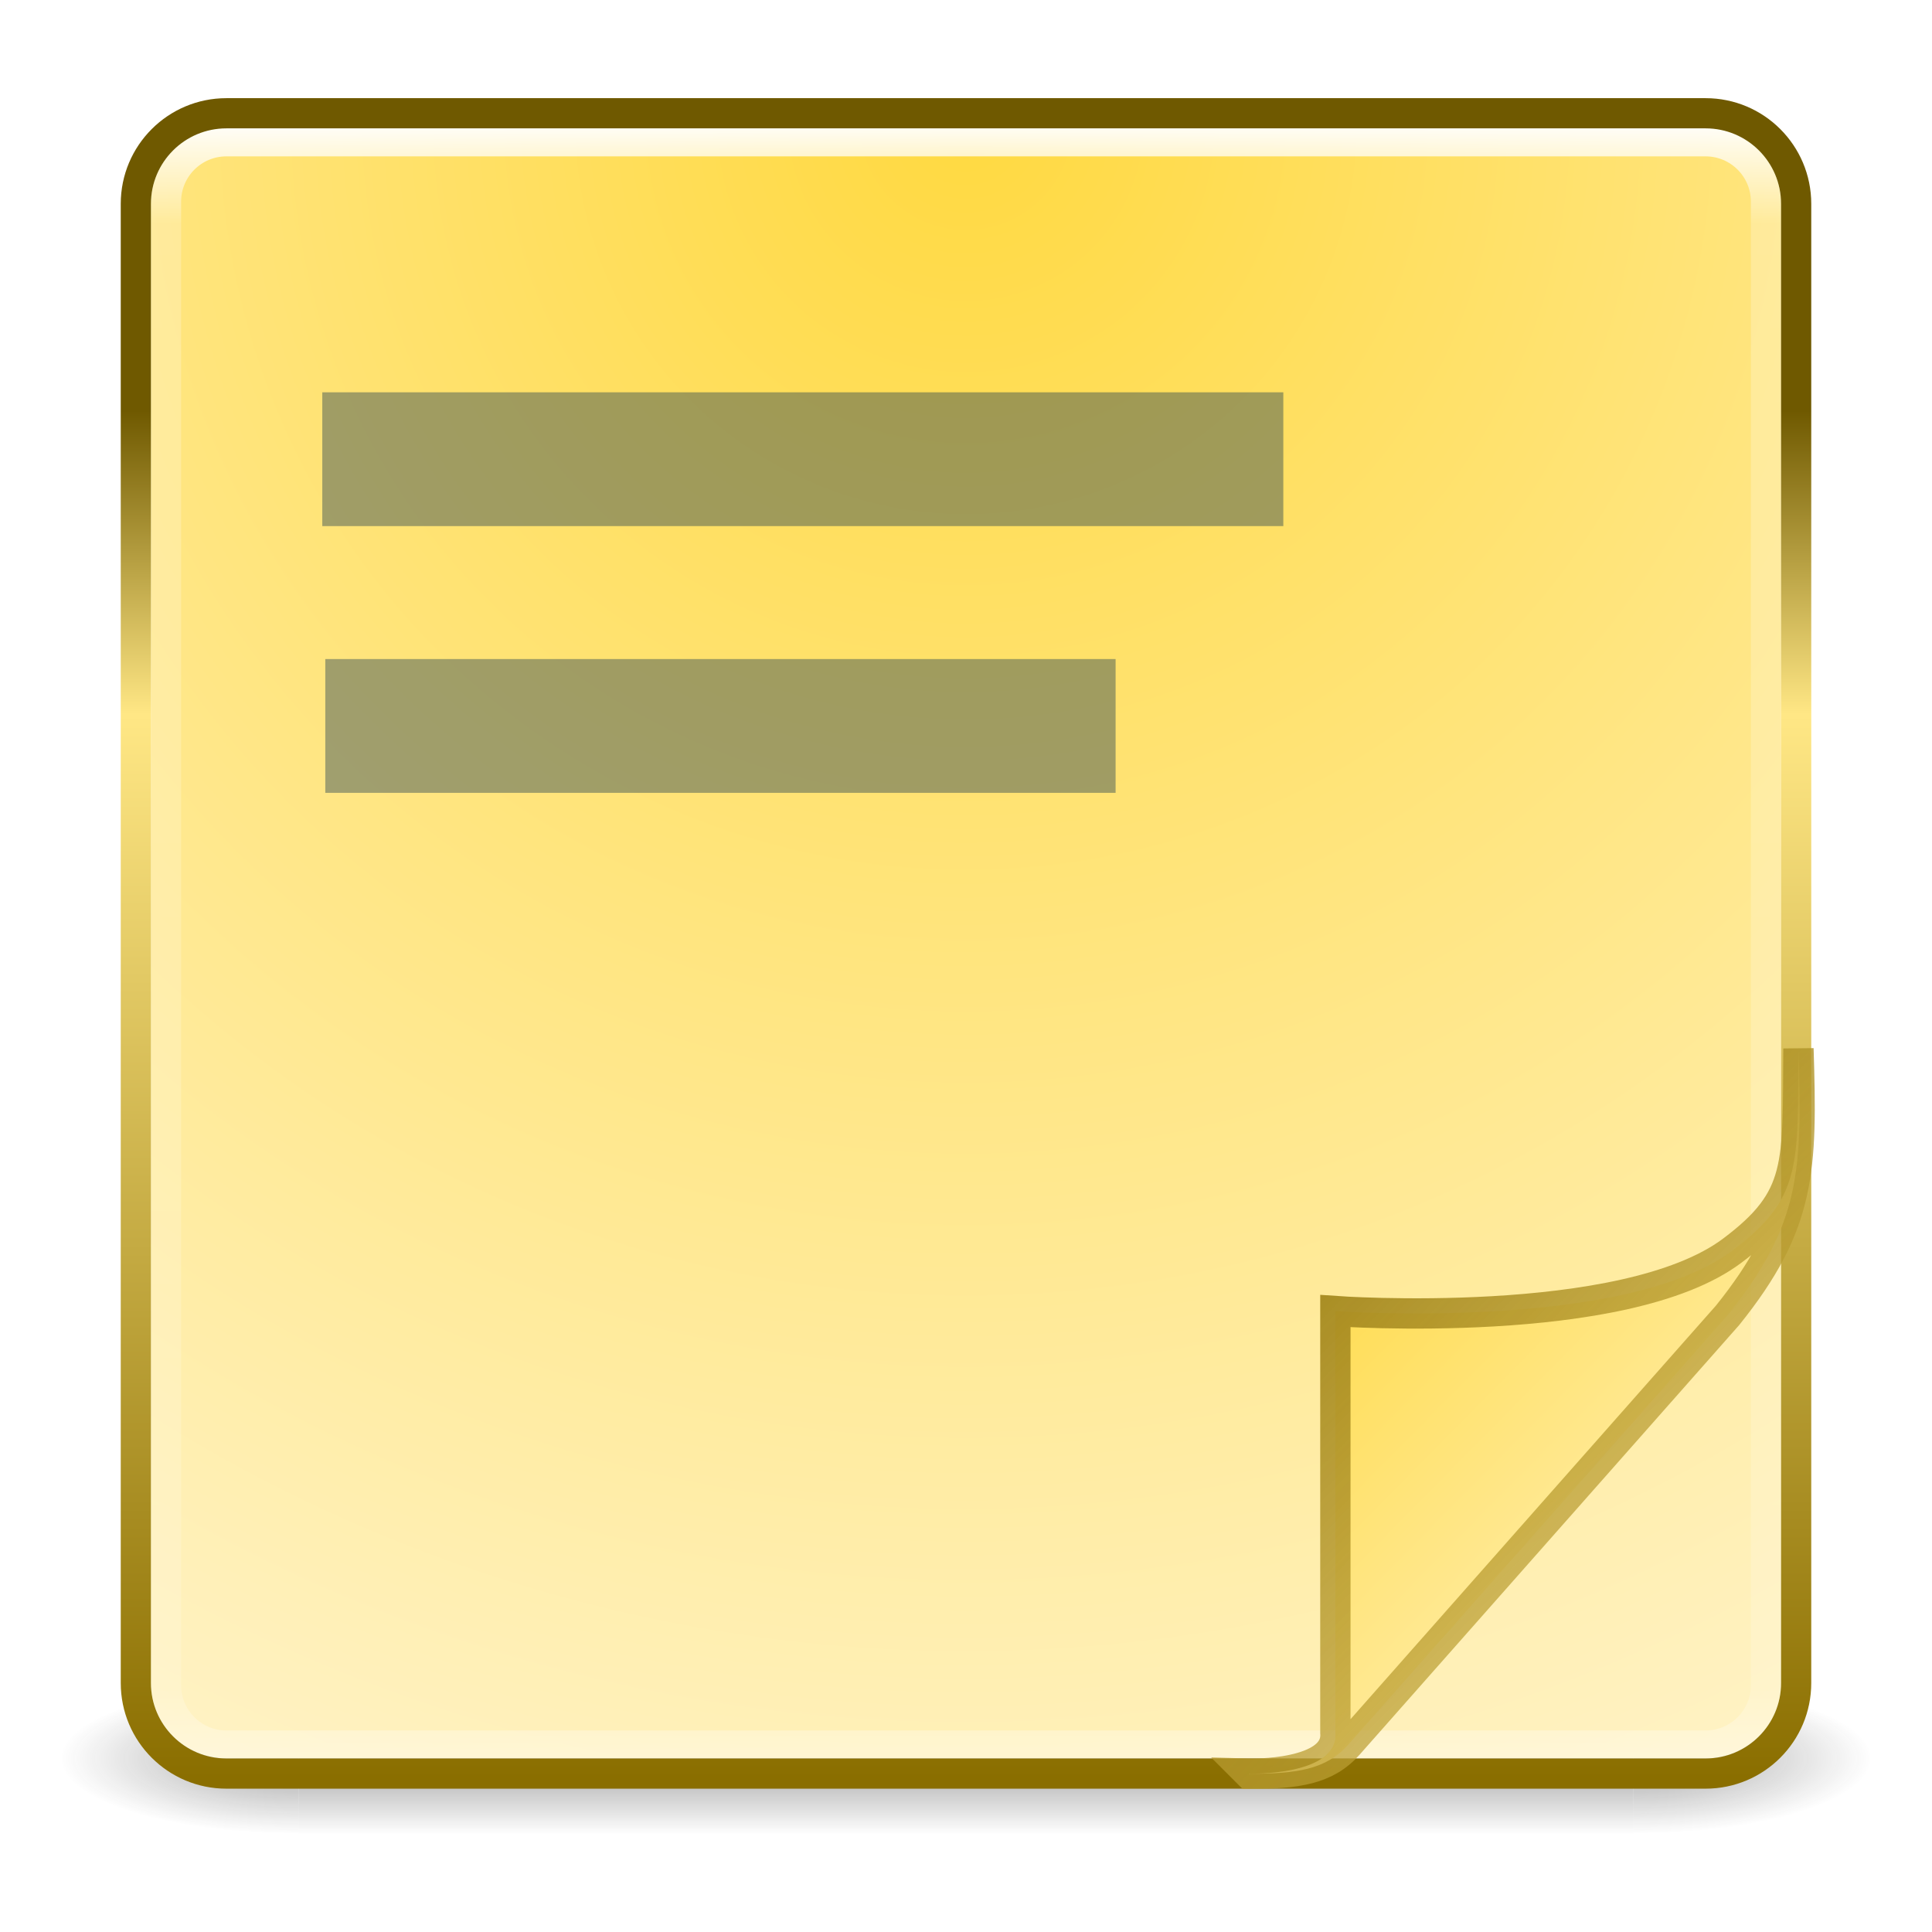
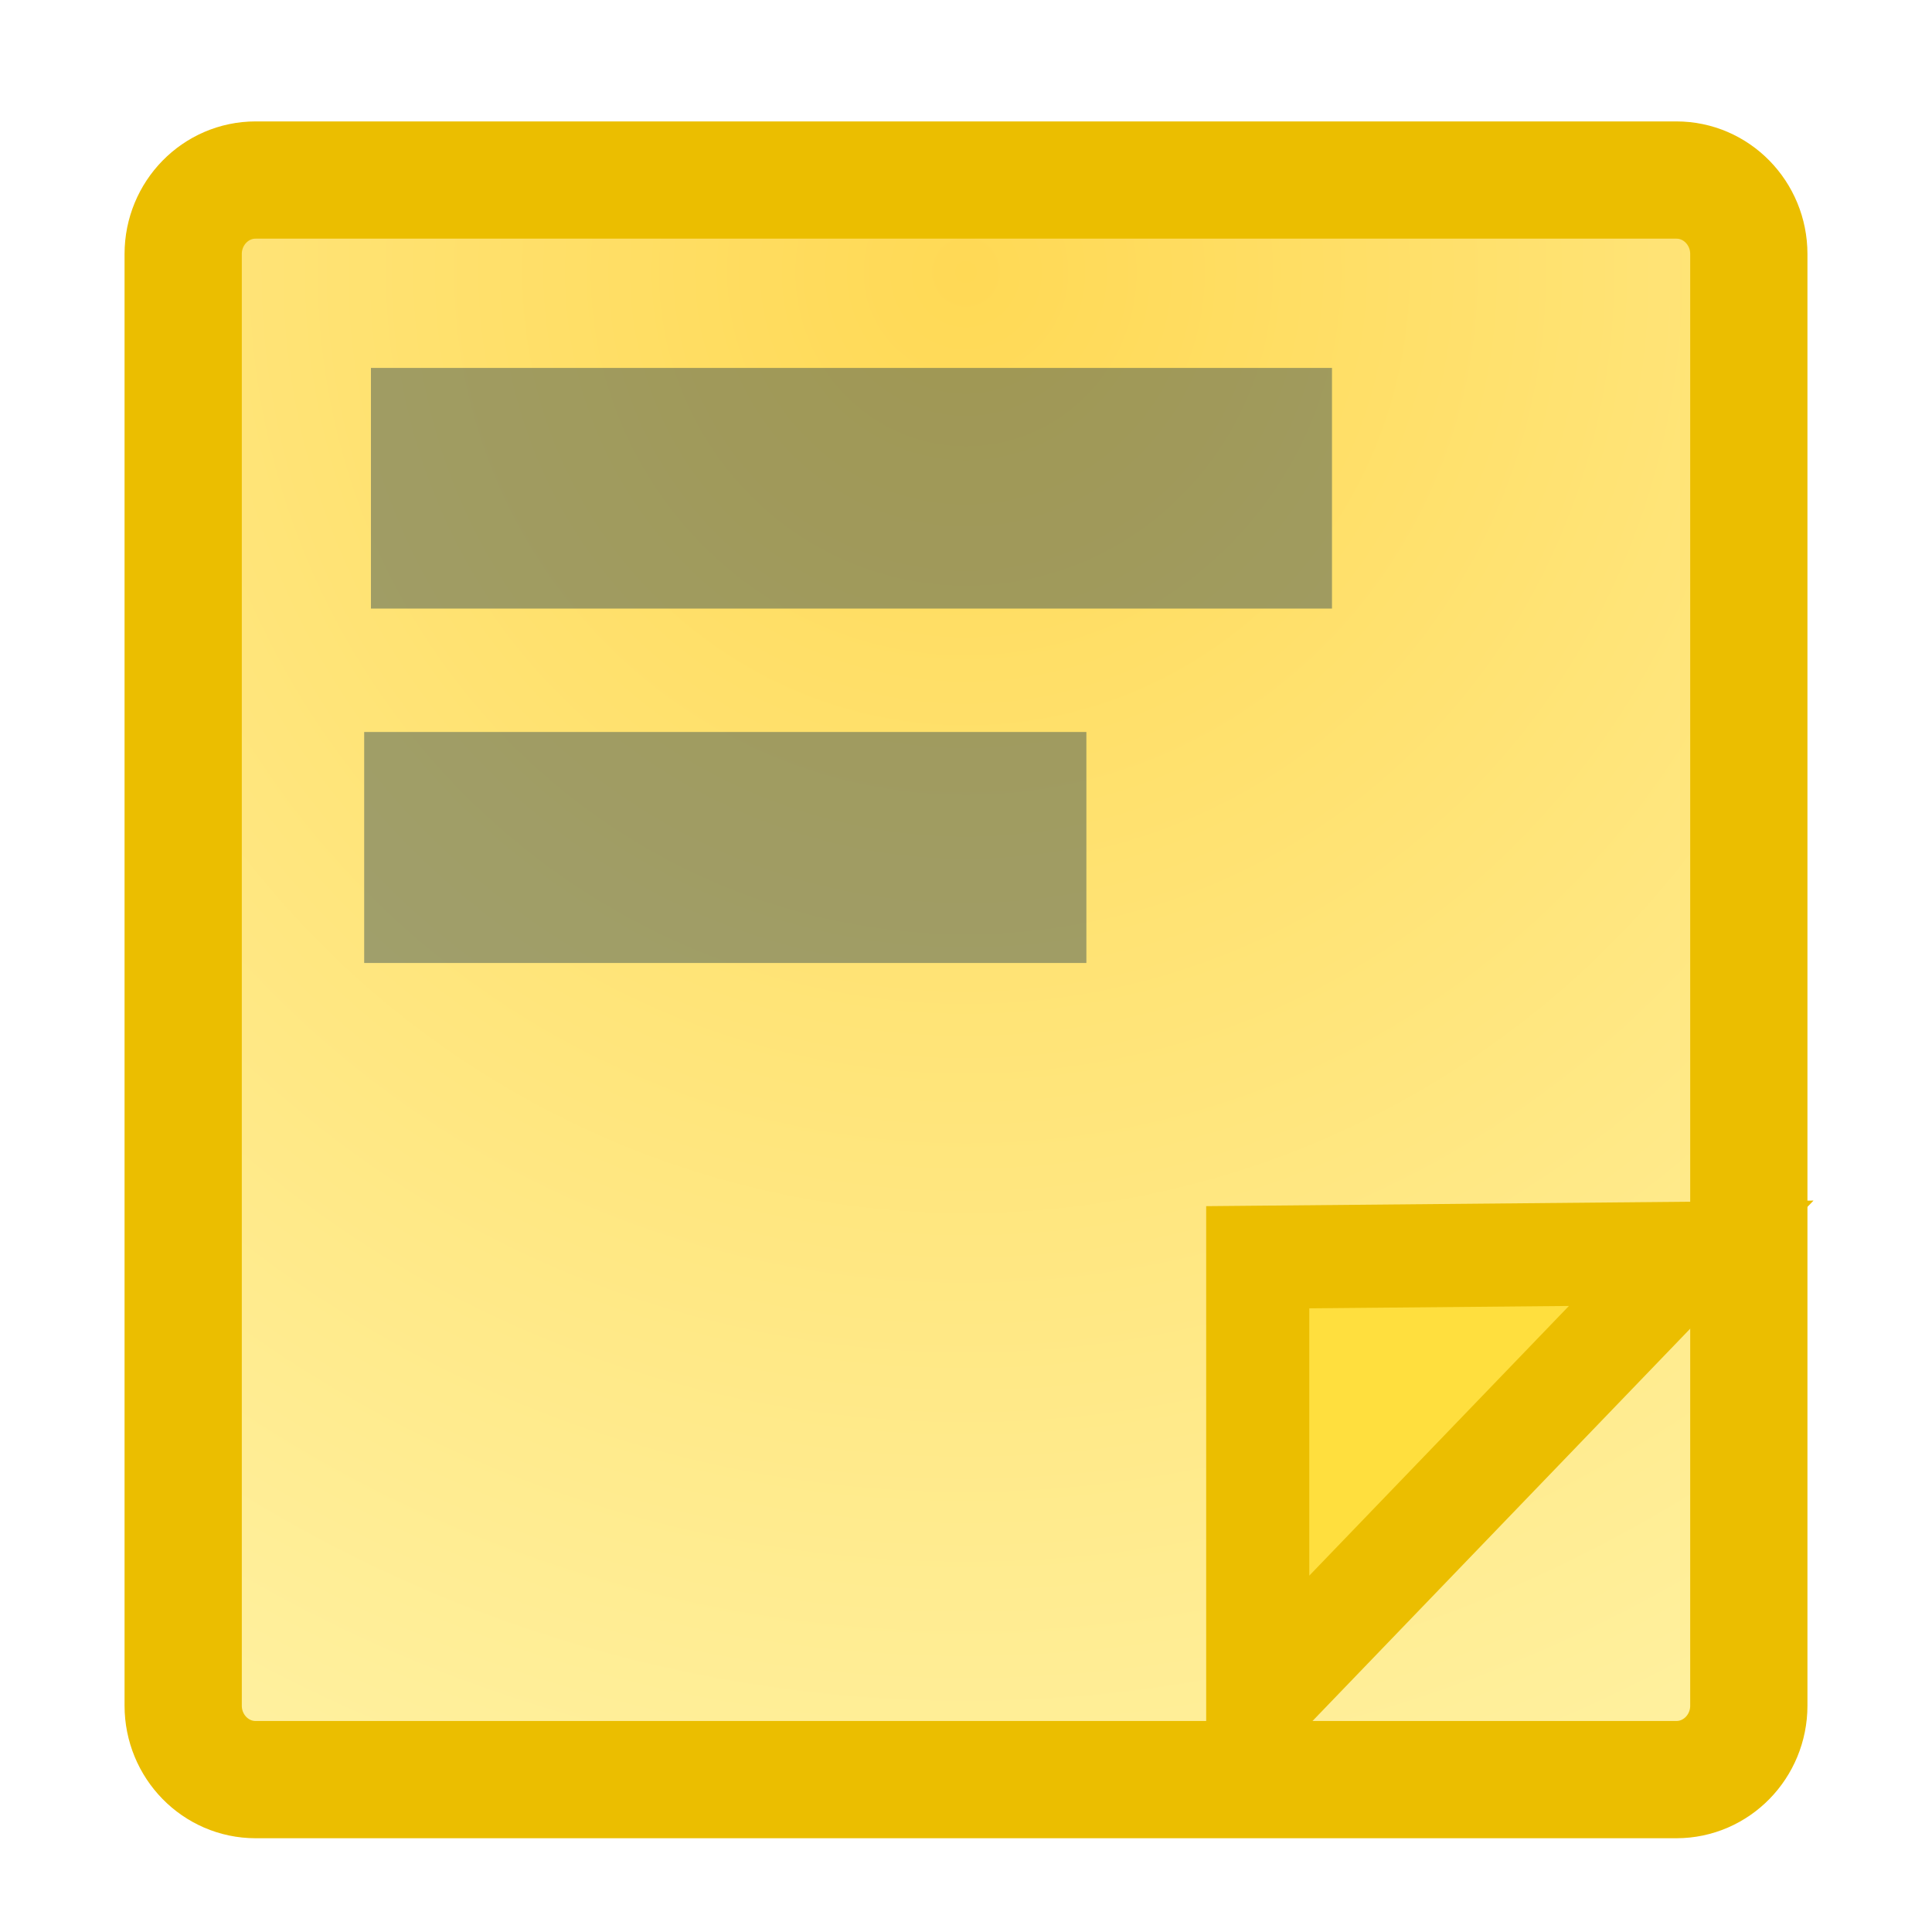
<svg xmlns="http://www.w3.org/2000/svg" xmlns:xlink="http://www.w3.org/1999/xlink" id="svg13986" height="16" width="16" version="1.1">
  <defs id="defs13988">
-     <linearGradient id="linearGradient4246">
-       <stop style="stop-color:#9e8218;stop-opacity:1;" offset="0" id="stop4248" />
-       <stop style="stop-color:#cfb245;stop-opacity:0.539" offset="1" id="stop4250" />
-     </linearGradient>
    <linearGradient id="linearGradient4226">
-       <stop id="stop4228" style="stop-color:#ffd941;stop-opacity:1" offset="0" />
-       <stop id="stop4230" style="stop-color:#fff4cd;stop-opacity:1" offset="1" />
+       <stop id="stop4228" style="stop-color:#ffd955;stop-opacity:1" offset="0" />
+       <stop id="stop4230" style="stop-color:#fff4aa;stop-opacity:1" offset="1" />
    </linearGradient>
    <linearGradient id="linearGradient4431">
      <stop offset="0" style="stop-color:#8a6e00;stop-opacity:1" id="stop4579" />
      <stop id="stop4585" style="stop-color:#ffe785;stop-opacity:1" offset="0.778" />
      <stop offset="1" style="stop-color:#6f5900;stop-opacity:1" id="stop4581" />
    </linearGradient>
    <linearGradient id="linearGradient4583">
      <stop id="stop4433" style="stop-color:#828282;stop-opacity:1" offset="0" />
      <stop id="stop4435" style="stop-color:#cecece;stop-opacity:1" offset="1" />
    </linearGradient>
    <linearGradient id="linearGradient27416-1-2">
      <stop offset="0" style="stop-color:#55c1ec;stop-opacity:1" id="stop27420-2-0" />
      <stop offset="1" style="stop-color:#3689e6;stop-opacity:1" id="stop27422-3-5" />
    </linearGradient>
    <linearGradient id="linearGradient3924-2-2-5-8">
      <stop offset="0" style="stop-color:#ffffff;stop-opacity:1" id="stop3926-9-4-9-6" />
      <stop offset="0.063" style="stop-color:#ffffff;stop-opacity:0.235" id="stop3928-9-8-6-5" />
      <stop offset="0.951" style="stop-color:#ffffff;stop-opacity:0.157" id="stop3930-3-5-1-7" />
      <stop offset="1" style="stop-color:#ffffff;stop-opacity:0.392" id="stop3932-8-0-4-8" />
    </linearGradient>
    <radialGradient gradientTransform="matrix(2.003784,0,0,1.4,27.98813,-17.4)" gradientUnits="userSpaceOnUse" xlink:href="#linearGradient3688-166-749-4-0-3-8" id="radialGradient3337-2-2" fy="43.5" fx="4.993" r="2.5" cy="43.5" cx="4.993" />
    <linearGradient id="linearGradient3688-166-749-4-0-3-8">
      <stop offset="0" style="stop-color:#181818;stop-opacity:1" id="stop2883-4-0-1-8" />
      <stop offset="1" style="stop-color:#181818;stop-opacity:0" id="stop2885-9-2-9-6" />
    </linearGradient>
    <radialGradient gradientTransform="matrix(2.003784,0,0,1.4,-20.01187,-104.4)" gradientUnits="userSpaceOnUse" xlink:href="#linearGradient3688-464-309-9-2-4-2" id="radialGradient3339-1-4" fy="43.5" fx="4.993" r="2.5" cy="43.5" cx="4.993" />
    <linearGradient id="linearGradient3688-464-309-9-2-4-2">
      <stop offset="0" style="stop-color:#181818;stop-opacity:1" id="stop2889-7-9-6-9" />
      <stop offset="1" style="stop-color:#181818;stop-opacity:0" id="stop2891-6-6-1-7" />
    </linearGradient>
    <linearGradient id="linearGradient3702-501-757-8-4-1-1">
      <stop offset="0" style="stop-color:#181818;stop-opacity:0" id="stop2895-8-9-9-1" />
      <stop offset="0.5" style="stop-color:#181818;stop-opacity:1" id="stop2897-7-8-7-7" />
      <stop offset="1" style="stop-color:#181818;stop-opacity:0" id="stop2899-4-5-1-5" />
    </linearGradient>
    <linearGradient gradientUnits="userSpaceOnUse" xlink:href="#linearGradient3702-501-757-8-4-1-1" id="linearGradient13984" y2="39.999" x2="25.058" y1="47.028" x1="25.058" />
    <linearGradient id="linearGradient4632-92-3-0-8-1">
      <stop offset="0" style="stop-color:#fafafa;stop-opacity:1" id="stop4634-68-8-0-2-9" />
      <stop offset="1" style="stop-color:#e1e1e1;stop-opacity:1" id="stop4636-8-21-7-1-4" />
    </linearGradient>
    <linearGradient id="linearGradient4215-8-4-07-7">
      <stop style="stop-color:#e9e9e9;stop-opacity:1;" offset="0" id="stop4217-1-2-1-2" />
      <stop style="stop-color:#ffffff;stop-opacity:1;" offset="1" id="stop4219-3-4-0-96" />
    </linearGradient>
    <linearGradient id="linearGradient4011-9-9-70-61-7">
      <stop id="stop4013-5-4-3-8-3" style="stop-color:#ffffff;stop-opacity:1;" offset="0" />
      <stop offset="0.508" style="stop-color:#ffffff;stop-opacity:0.235;" id="stop4015-1-5-70-9-5" />
      <stop id="stop4017-7-0-13-0-1" style="stop-color:#ffffff;stop-opacity:0.157;" offset="0.835" />
      <stop id="stop4019-1-12-7-0-7" style="stop-color:#ffffff;stop-opacity:0.392;" offset="1" />
    </linearGradient>
    <linearGradient y2="55.053" x2="30.271" y1="10.029" x1="30.271" gradientTransform="matrix(1.111111,0,0,1.25,-3.555556,-7.999999)" gradientUnits="userSpaceOnUse" id="linearGradient3643" xlink:href="#linearGradient27416-1-2" />
-     <linearGradient y2="43" x2="24" y1="5" x1="24" gradientTransform="matrix(0.3581081,0,0,0.3590708,-0.5946087,-0.8051946)" gradientUnits="userSpaceOnUse" id="linearGradient3647" xlink:href="#linearGradient3924-2-2-5-8" />
-     <radialGradient r="27.5" fy="4.342" fx="32" cy="4.342" cx="32" gradientTransform="matrix(0,0.5775841,-0.577584,0,10.50781,-17.45899)" gradientUnits="userSpaceOnUse" id="radialGradient3651" xlink:href="#linearGradient4226" />
+     <linearGradient y2="43" x2="24" y1="5" x1="24" gradientTransform="matrix(0.3581081,0,0,0.3590708,-0.5946087,-0.6441883)" gradientUnits="userSpaceOnUse" id="linearGradient3647" xlink:href="#linearGradient3924-2-2-5-8" />
+     <radialGradient r="27.5" fy="4.342" fx="33.412" cy="4.342" cx="33.412" gradientTransform="matrix(0,0.5667785,-0.5547236,0,10.40855,-16.68432)" gradientUnits="userSpaceOnUse" id="radialGradient3651" xlink:href="#linearGradient4226" />
    <linearGradient y2="44.341" x2="71.204" y1="6.238" x1="71.204" gradientTransform="matrix(-0.4594594,0,0,0.4594594,74.9585,20.34952)" gradientUnits="userSpaceOnUse" id="linearGradient3659" xlink:href="#linearGradient4011-9-9-70-61-7" />
    <linearGradient y2="8.093" x2="38.977" y1="59.968" x1="38.977" gradientTransform="matrix(-0.3725435,0,0,0.3725435,53.92125,19.33366)" gradientUnits="userSpaceOnUse" id="linearGradient3662" xlink:href="#linearGradient4215-8-4-07-7" />
    <radialGradient cx="62.625" cy="4.625" r="10.625" fx="62.625" fy="4.625" id="radialGradient3384-6-7" xlink:href="#linearGradient23419" gradientUnits="userSpaceOnUse" gradientTransform="matrix(0.3173066,0,0,0.09065887,175.3564,59.95077)" />
    <linearGradient id="linearGradient23419">
      <stop id="stop23421" style="stop-color:#000000;stop-opacity:1" offset="0" />
      <stop id="stop23423" style="stop-color:#000000;stop-opacity:0" offset="1" />
    </linearGradient>
    <radialGradient cx="62.625" cy="4.625" r="10.625" fx="62.625" fy="4.625" id="radialGradient3384-6-7-7" xlink:href="#linearGradient23419" gradientUnits="userSpaceOnUse" gradientTransform="matrix(0.3173066,0,0,0.09065887,175.3564,59.95077)" />
    <radialGradient cx="4.993" cy="43.5" r="2.5" fx="4.993" fy="43.5" id="radialGradient3013" xlink:href="#linearGradient3688-166-749-4-0-3-8" gradientUnits="userSpaceOnUse" gradientTransform="matrix(2.003784,0,0,1.4,27.98813,-17.4)" />
    <radialGradient cx="4.993" cy="43.5" r="2.5" fx="4.993" fy="43.5" id="radialGradient3015" xlink:href="#linearGradient3688-166-749-4-0-3-8" gradientUnits="userSpaceOnUse" gradientTransform="matrix(2.003784,0,0,1.4,-20.01187,-104.4)" />
    <linearGradient x1="25.058" y1="47.028" x2="25.058" y2="39.999" id="linearGradient4387" xlink:href="#linearGradient3702-501-757-8-4-1-1" gradientUnits="userSpaceOnUse" />
    <linearGradient xlink:href="#linearGradient4011-9-9-70-61-7" id="linearGradient3590" gradientUnits="userSpaceOnUse" gradientTransform="matrix(-0.2972972,0,0,0.2972972,52.32618,17.46136)" x1="71.204" y1="6.238" x2="71.204" y2="44.341" />
    <linearGradient xlink:href="#linearGradient4215-8-4-07-7" id="linearGradient3593" gradientUnits="userSpaceOnUse" gradientTransform="matrix(-0.254902,0,0,0.254902,39.15686,16.33333)" x1="38.977" y1="59.968" x2="38.977" y2="8.093" />
    <linearGradient xlink:href="#linearGradient23419" id="linearGradient3847" gradientUnits="userSpaceOnUse" gradientTransform="matrix(0.8074983,0,0,0.833744,106.8767,-0.0698511)" x1="-95.838" y1="54.2" x2="-95.838" y2="5.176" />
    <linearGradient xlink:href="#linearGradient3924-2-2-5-8" id="linearGradient3850" gradientUnits="userSpaceOnUse" gradientTransform="translate(4e-6,1.000006)" x1="24" y1="5" x2="24" y2="43" />
    <linearGradient xlink:href="#linearGradient27416-1-2" id="linearGradient3853" gradientUnits="userSpaceOnUse" gradientTransform="matrix(0.7878787,0,0,0.8863636,-1.212111,-3.363642)" x1="30.271" y1="10.029" x2="30.271" y2="55.053" />
    <radialGradient xlink:href="#linearGradient4632-92-3-0-8-1" id="radialGradient3857" gradientUnits="userSpaceOnUse" gradientTransform="matrix(0,1.625792,-1.625792,0,31.05905,-46.13457)" cx="32" cy="4.342" fx="32" fy="4.342" r="27.5" />
-     <linearGradient xlink:href="#linearGradient4431" id="linearGradient4421" x1="32.312" y1="59.688" x2="32.312" y2="14.351" gradientUnits="userSpaceOnUse" gradientTransform="matrix(0.25,0,0,0.25,-1.324e-5,-0.1875001)" />
    <radialGradient cx="4.993" cy="43.5" r="2.5" fx="4.993" fy="43.5" id="radialGradient3337-2-2-2" xlink:href="#linearGradient3688-166-749-4-0-3-8" gradientUnits="userSpaceOnUse" gradientTransform="matrix(2.003784,0,0,1.4,27.98813,-17.4)" />
    <radialGradient cx="4.993" cy="43.5" r="2.5" fx="4.993" fy="43.5" id="radialGradient3339-1-4-8" xlink:href="#linearGradient3688-166-749-4-0-3-8" gradientUnits="userSpaceOnUse" gradientTransform="matrix(2.003784,0,0,1.4,-20.01187,-104.4)" />
    <linearGradient x1="25.058" y1="47.028" x2="25.058" y2="39.999" id="linearGradient4512" xlink:href="#linearGradient3702-501-757-8-4-1-1" gradientUnits="userSpaceOnUse" />
    <linearGradient xlink:href="#linearGradient27416-1-2" id="linearGradient4514" gradientUnits="userSpaceOnUse" gradientTransform="matrix(1.111111,0,0,1.25,-3.555556,-7.999999)" x1="30.271" y1="10.029" x2="30.271" y2="55.053" />
    <linearGradient xlink:href="#linearGradient3924-2-2-5-8" id="linearGradient4516" gradientUnits="userSpaceOnUse" gradientTransform="matrix(1.432432,0,0,1.436283,-2.378381,-2.470778)" x1="24" y1="5" x2="24" y2="43" />
    <radialGradient xlink:href="#linearGradient4632-92-3-0-8-1" id="radialGradient3651-7" gradientUnits="userSpaceOnUse" gradientTransform="matrix(1.0056172e-8,2.310336,-2.310336,1.0056172e-8,42.03128,-69.08596)" cx="32" cy="4.342" fx="32" fy="4.342" r="27.5" />
    <linearGradient xlink:href="#linearGradient4011-9-9-70-61-7" id="linearGradient4519" gradientUnits="userSpaceOnUse" gradientTransform="matrix(-0.4594594,0,0,0.4594594,74.9585,20.34952)" x1="71.204" y1="6.238" x2="71.204" y2="44.341" />
    <linearGradient xlink:href="#linearGradient4215-8-4-07-7" id="linearGradient4521" gradientUnits="userSpaceOnUse" gradientTransform="matrix(-0.3725435,0,0,0.3725435,53.92125,19.33366)" x1="38.977" y1="59.968" x2="38.977" y2="8.093" />
    <radialGradient gradientTransform="matrix(0.3173066,0,0,0.09065887,175.3564,59.95077)" gradientUnits="userSpaceOnUse" xlink:href="#linearGradient23419" id="radialGradient3384-6-7-3" fy="4.625" fx="62.625" r="10.625" cy="4.625" cx="62.625" />
    <radialGradient gradientTransform="matrix(0.3173066,0,0,0.09065887,175.3564,59.95077)" gradientUnits="userSpaceOnUse" xlink:href="#linearGradient23419" id="radialGradient3384-6-7-7-2" fy="4.625" fx="62.625" r="10.625" cy="4.625" cx="62.625" />
-     <linearGradient gradientTransform="matrix(0.6390555,0,0,0.6390555,1.311108,1.144389)" xlink:href="#linearGradient4226" id="linearGradient4303" x1="14.266" y1="14.173" x2="20.845" y2="20.673" gradientUnits="userSpaceOnUse" />
    <linearGradient id="linearGradient4291">
      <stop id="stop4293" style="stop-color:#ffe69a;stop-opacity:0.704" offset="0" />
      <stop id="stop4295" style="stop-color:#cfb245;stop-opacity:0.539" offset="1" />
    </linearGradient>
-     <linearGradient xlink:href="#linearGradient4246" id="linearGradient4252" x1="10.428" y1="10.201" x2="14.632" y2="14.356" gradientUnits="userSpaceOnUse" />
  </defs>
-   <g transform="matrix(0.3947375,0,0,0.1785714,-1.473701,6.794642)" id="g3712-8-2-4-4" style="opacity:0.4">
-     <rect width="5" height="7" x="38" y="40" id="rect2801-5-5-7-9" style="fill:url(#radialGradient3337-2-2);fill-opacity:1;stroke:none" />
-     <rect width="5" height="7" x="-10" y="-47" transform="scale(-1,-1)" id="rect3696-3-0-3-7" style="fill:url(#radialGradient3339-1-4);fill-opacity:1;stroke:none" />
-     <rect width="28" height="7" x="10" y="40" id="rect3700-5-6-8-4" style="fill:url(#linearGradient13984);fill-opacity:1;stroke:none" />
-   </g>
-   <rect width="13.5" height="13.5" rx="0.625" ry="0.625" x="1.25" y="1.062" id="rect5505-21-3-8-5-2" style="color:#000000;display:inline;overflow:visible;visibility:visible;fill:url(#radialGradient3651);fill-opacity:1;fill-rule:nonzero;stroke:none;stroke-width:1;marker:none;enable-background:accumulate" />
-   <rect width="13.25" height="13.286" rx="0.5" ry="0.5" x="1.375" y="1.17" id="rect6741-5-0-2-3" style="fill:none;stroke:url(#linearGradient3647);stroke-width:0.25;stroke-linecap:round;stroke-linejoin:round;stroke-miterlimit:4;stroke-dasharray:none;stroke-dashoffset:0;stroke-opacity:1" />
+   <rect width="12.966" height="13.247" rx="0.6" ry="0.613" x="1.517" y="1.491" id="rect5505-21-3-8-5-2" style="color:#000000;display:inline;overflow:visible;visibility:visible;fill:url(#radialGradient3651);fill-opacity:1;fill-rule:nonzero;stroke:#ebbe00;stroke-width:0.971;stroke-opacity:1;marker:none;enable-background:accumulate" />
  <g id="layer4-0" transform="matrix(0.9047486,0,0,0.9047486,-570.515,-723.5605)" />
  <g id="layer4-0-7" transform="matrix(0.9047486,0,0,0.9047486,-570.515,-716.3225)" />
  <g id="layer1-3" transform="matrix(0.9047486,0,0,0.9047486,-73.80799,-47.50334)" />
-   <rect width="13.75" height="13.75" rx="0.75" ry="0.75" x="1.125" y="0.938" id="rect5505-21-3-8-9-1-1" style="color:#000000;display:inline;overflow:visible;visibility:visible;opacity:1;fill:none;fill-opacity:1;stroke:url(#linearGradient4421);stroke-width:0.25;stroke-linecap:butt;stroke-linejoin:miter;stroke-miterlimit:4;stroke-dasharray:none;stroke-dashoffset:0;stroke-opacity:1;marker:none;enable-background:accumulate" clip-path="none" mask="none" />
-   <path style="display:inline;opacity:1;fill:url(#linearGradient4303);fill-opacity:1.0;stroke:url(#linearGradient4252);stroke-width:0.251;stroke-miterlimit:4;stroke-dasharray:none;stroke-opacity:1;enable-background:new" d="m 10.343,14.69 c 0.396,0 0.64,-0.035 0.823,-0.242 l 3.141,-3.555 c 0.61,-0.759 0.618,-1.208 0.587,-2.209 -0.008,0.966 0.035,1.236 -0.549,1.674 -0.894,0.671 -3.286,0.5 -3.286,0.5 l 0,3.49 c 0.03,0.362 -0.717,0.341 -0.717,0.341 z" id="path6801" />
-   <rect style="opacity:0.398;fill:#0f334f;fill-opacity:1;fill-rule:nonzero;stroke:none;stroke-opacity:1" id="rect4305" width="7.959" height="1.108" x="2.669" y="3.249" rx="0" ry="0.99" />
-   <rect style="opacity:0.398;fill:#0f334f;fill-opacity:1;fill-rule:nonzero;stroke:none;stroke-opacity:1" id="rect4305-3" width="6.545" height="1.108" x="2.694" y="5.458" rx="0" ry="0.99" />
+   <rect style="opacity:0.398;fill:#0f334f;fill-opacity:1;fill-rule:nonzero;stroke:none;stroke-opacity:1" id="rect4305" width="7.959" height="1.993" x="3.072" y="3.047" rx="0" ry="0" />
+   <rect style="opacity:0.398;fill:#0f334f;fill-opacity:1;fill-rule:nonzero;stroke:none;stroke-opacity:1" id="rect4305-3" width="5.981" height="1.913" x="3.016" y="6.062" rx="0" ry="0" />
+   <path style="fill:#ffdf3e;fill-rule:evenodd;stroke:#ebbe00;stroke-width:0.854px;stroke-linecap:butt;stroke-linejoin:miter;stroke-opacity:1;fill-opacity:1" d="m 14.006,10.379 -3.59,3.729 0,-3.696 z" id="path4227" />
</svg>
